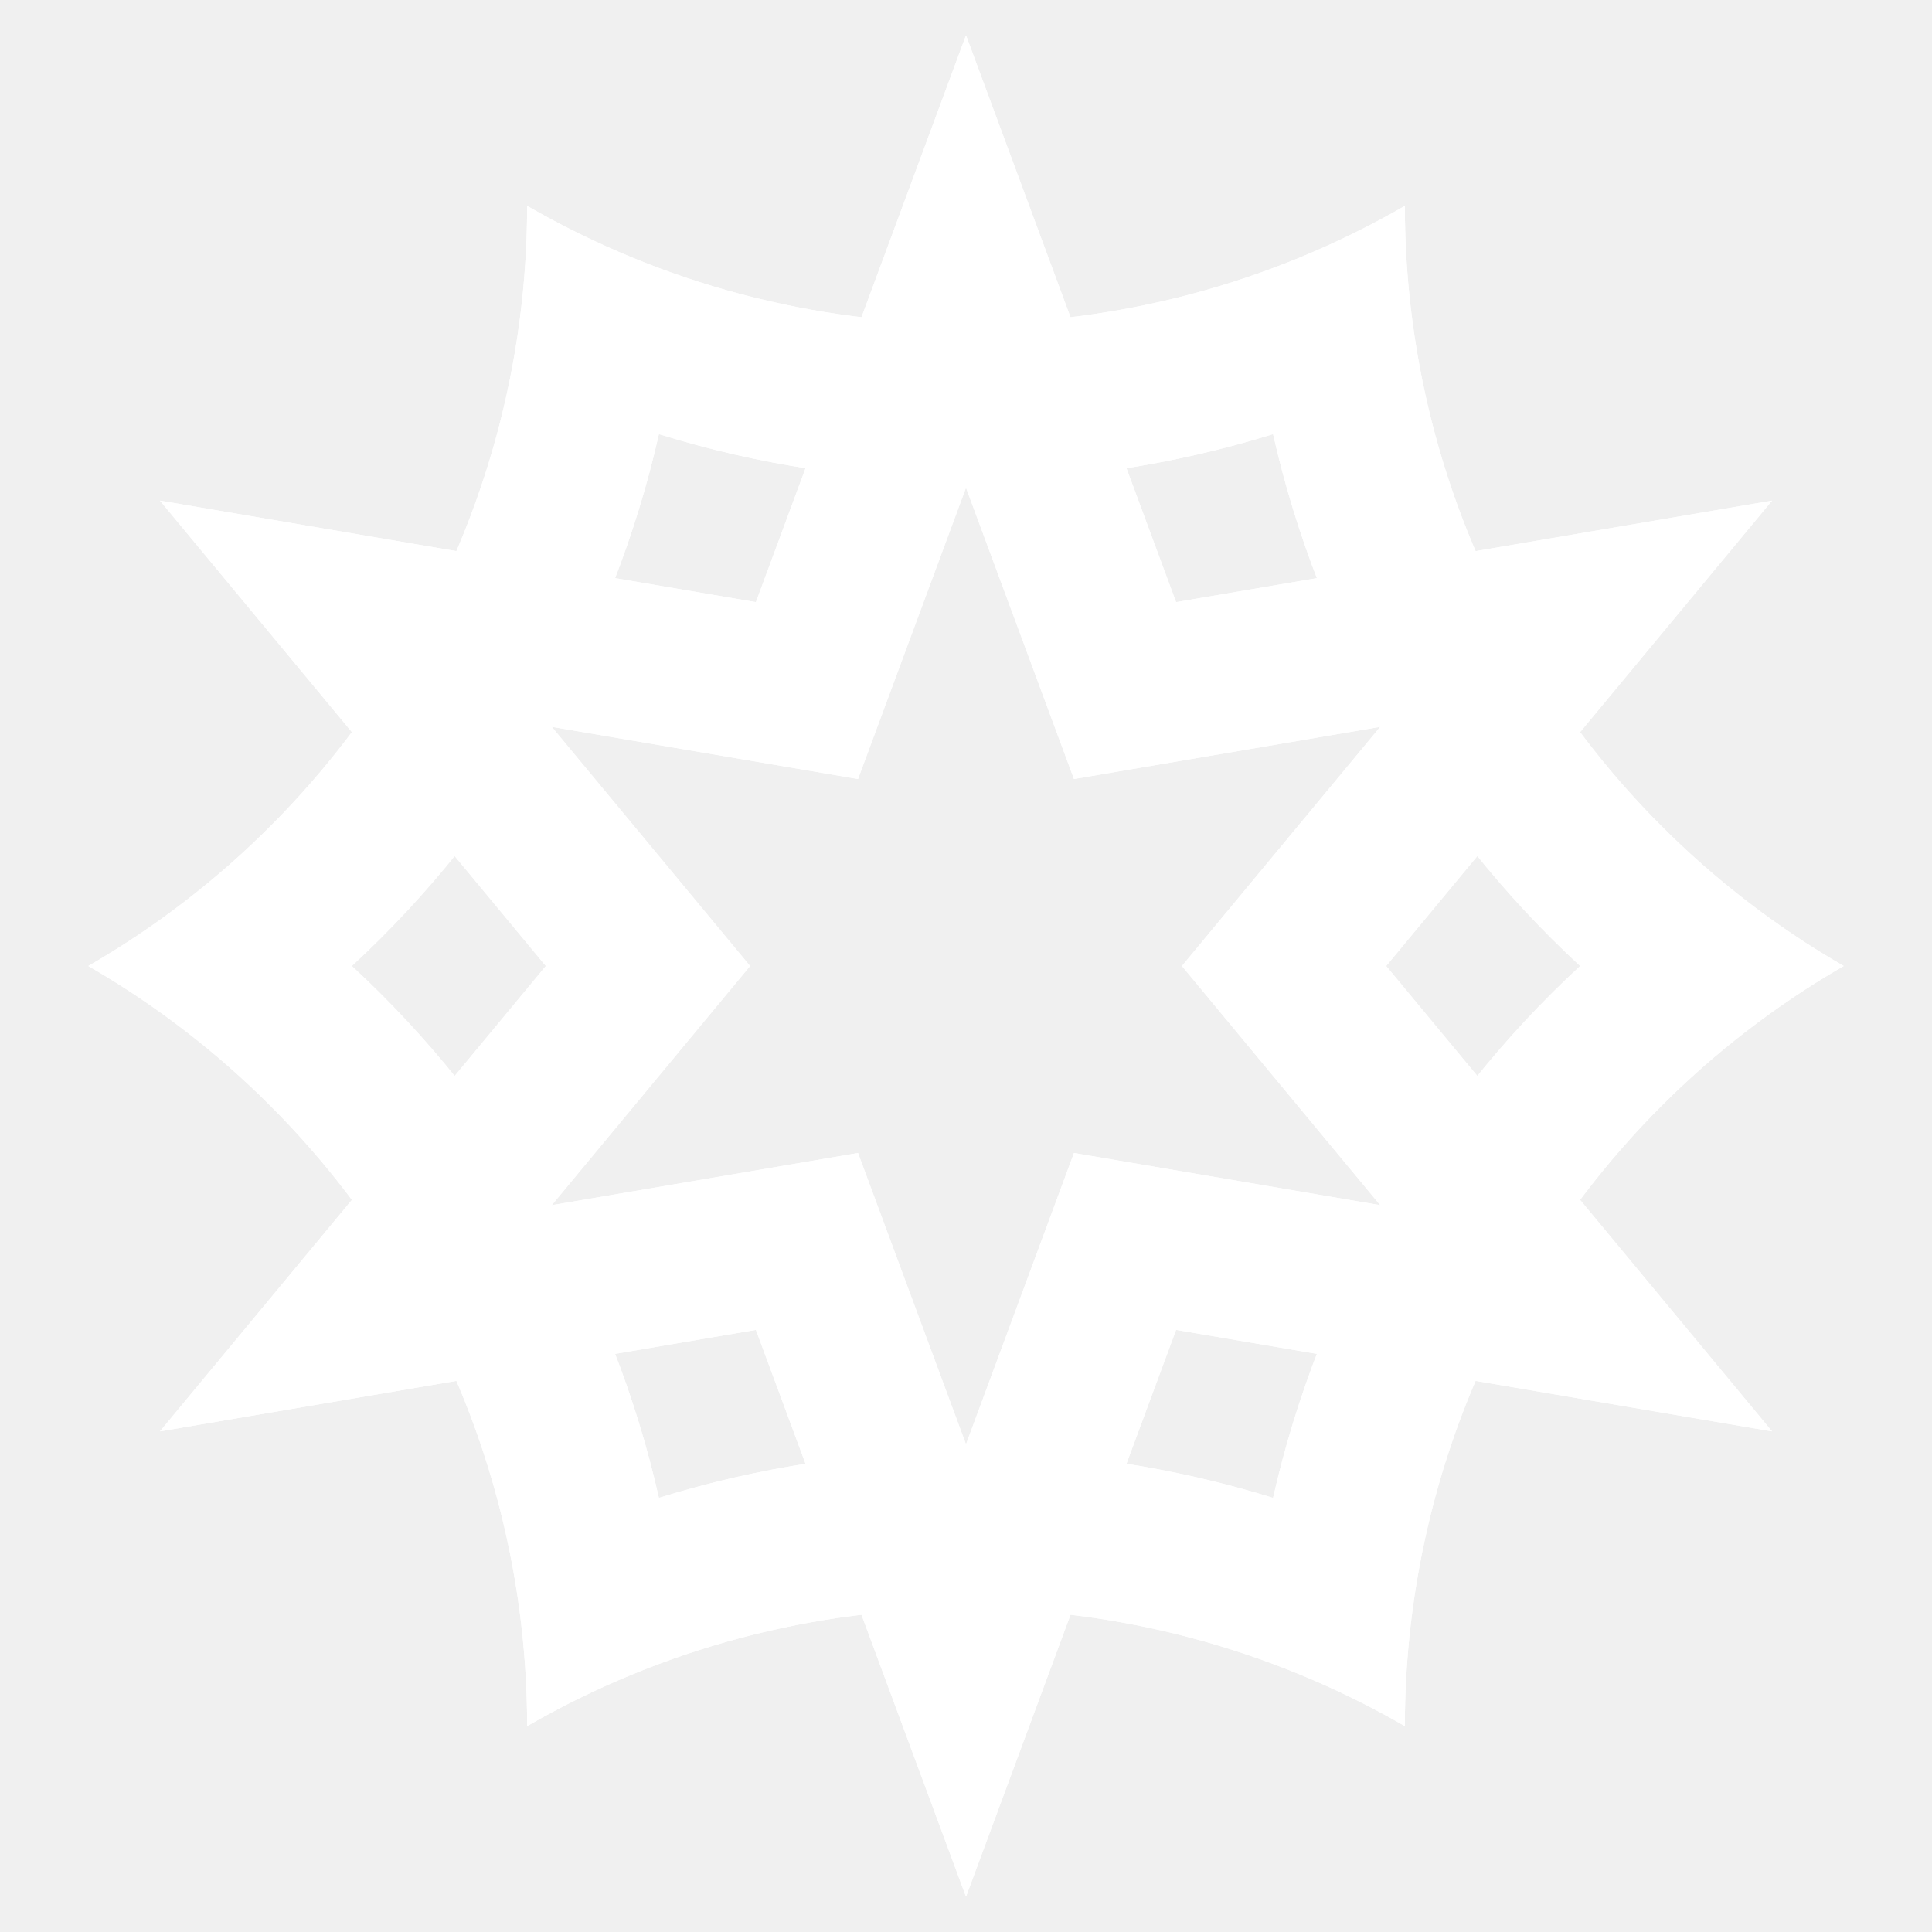
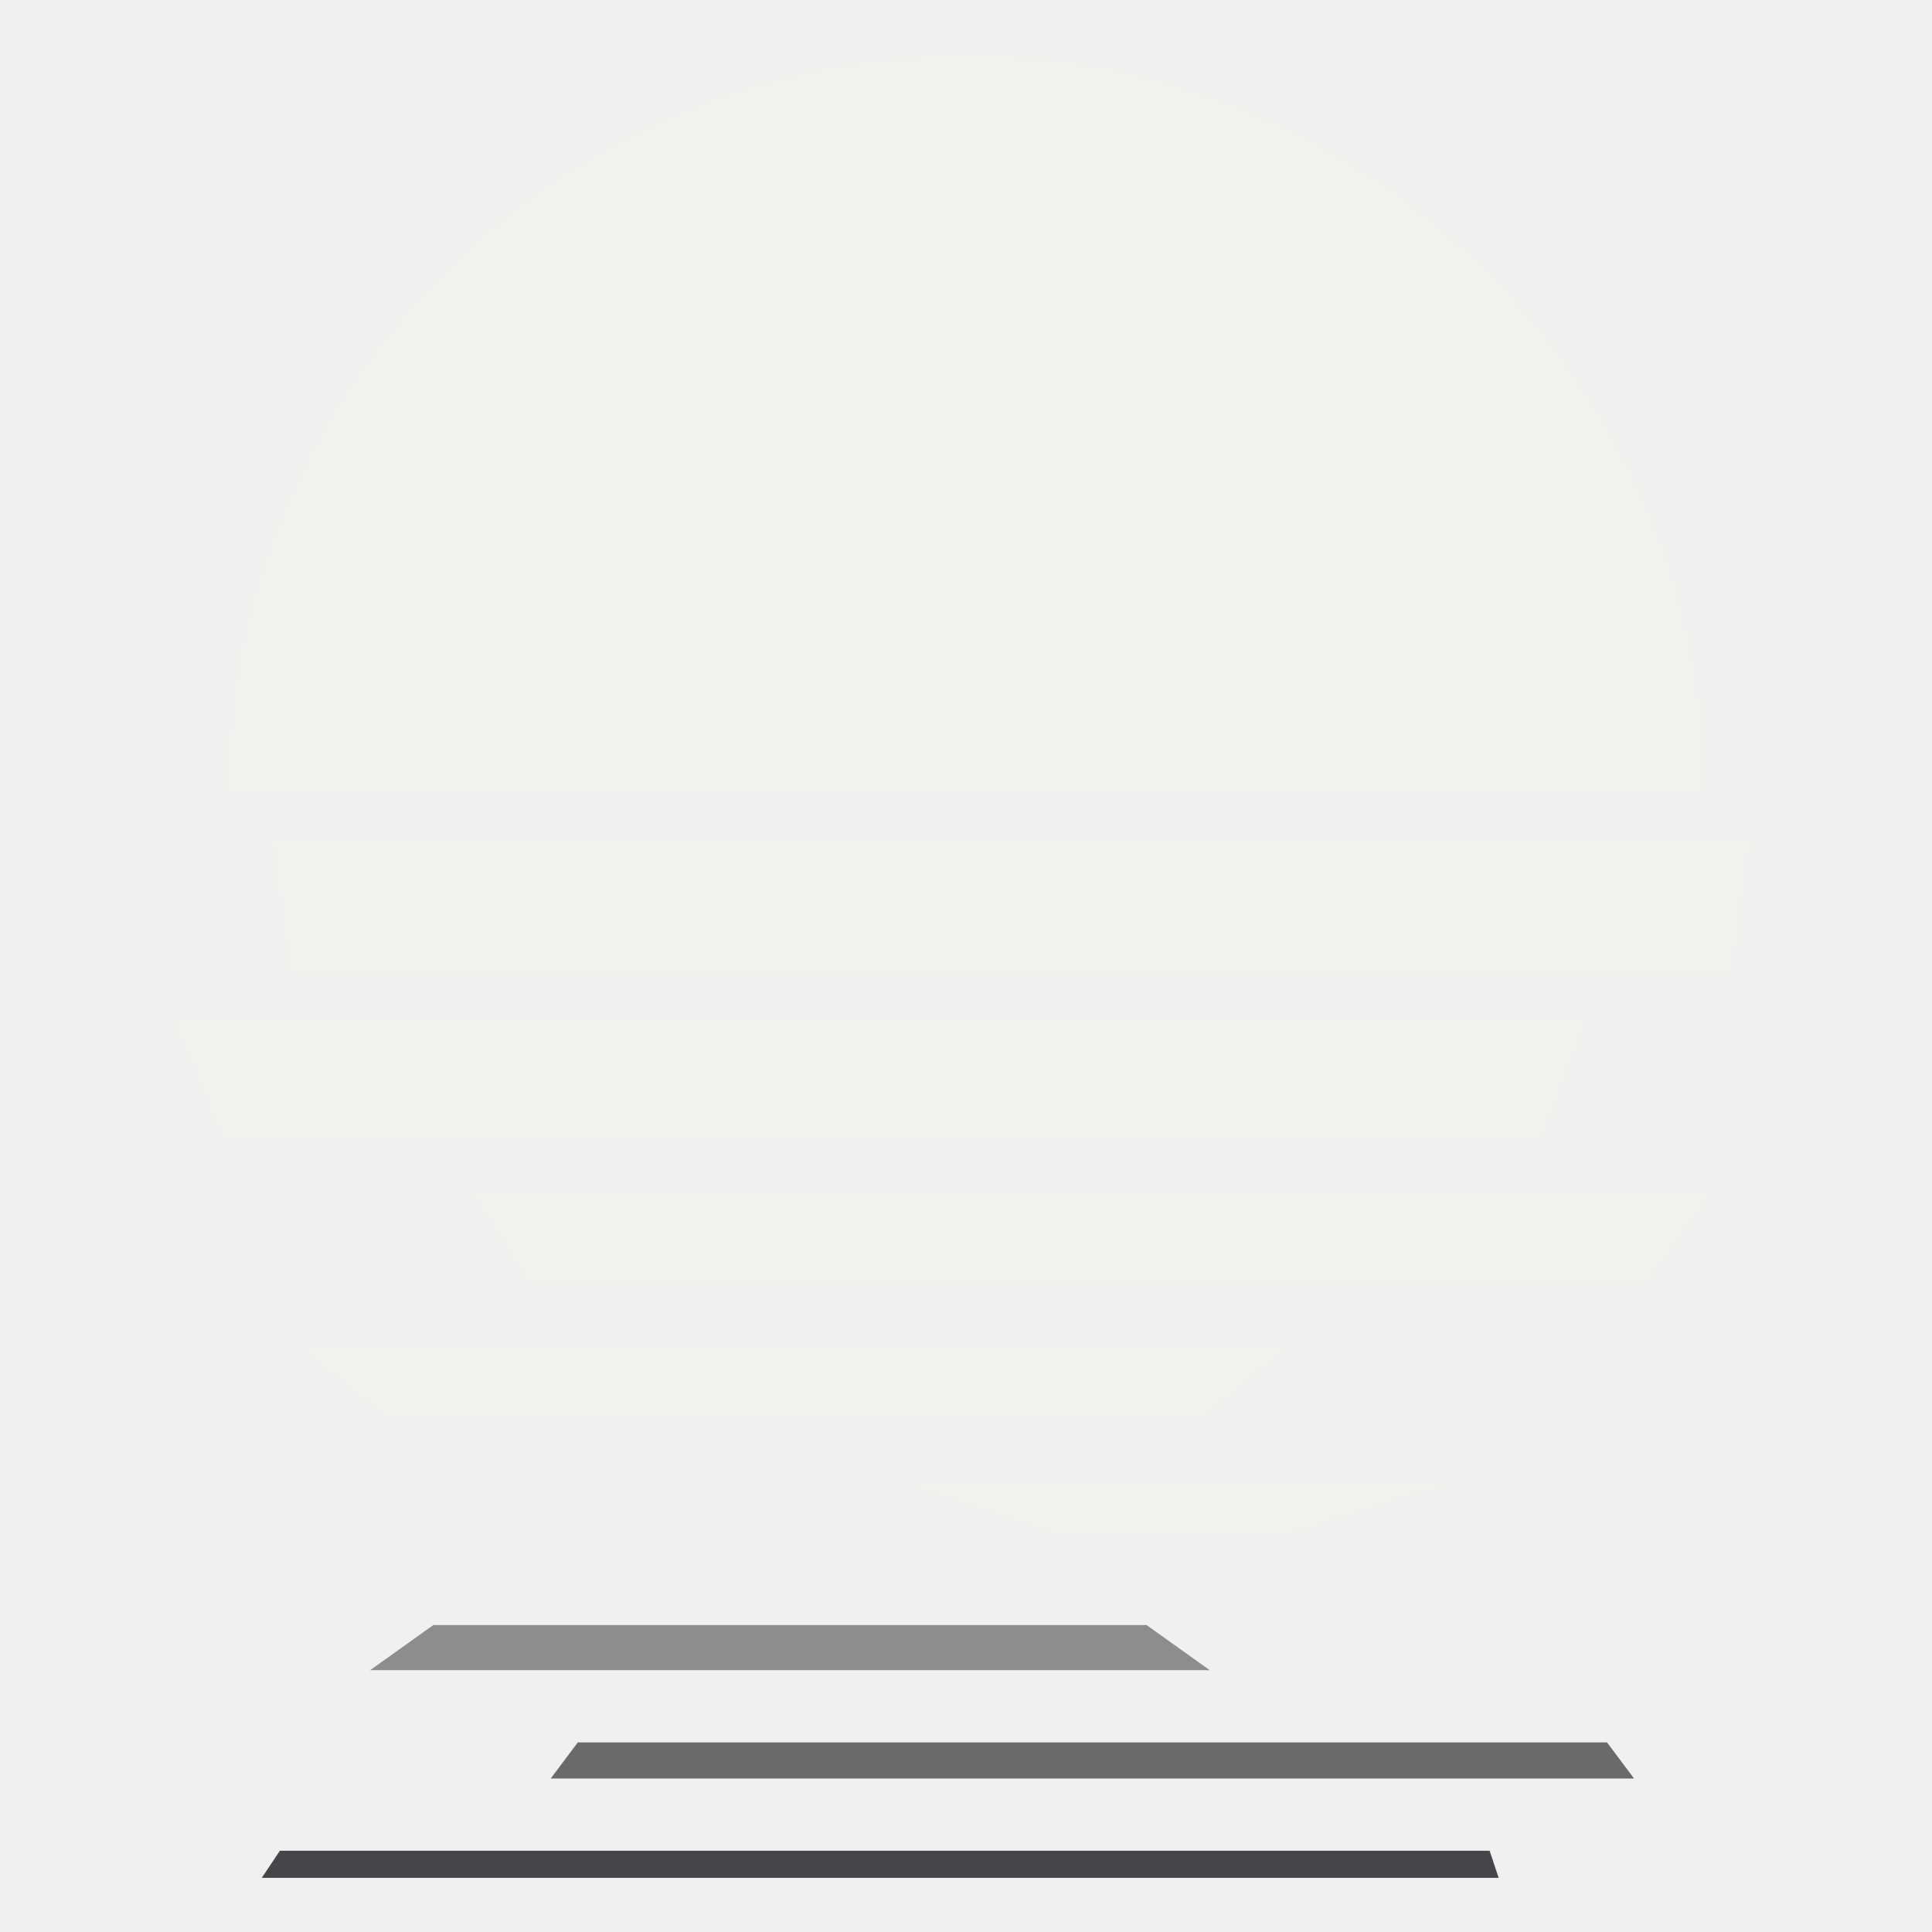
- <svg xmlns="http://www.w3.org/2000/svg" width="100%" height="100%" viewBox="0 0 1024 1024" version="1.1" xml:space="preserve" style="fill-rule:evenodd;clip-rule:evenodd;stroke-linejoin:round;stroke-miterlimit:2;">
-   <rect id="ICON_MAIN" x="0" y="0" width="1024" height="1024" style="fill:none;" />
-   <g id="ICON_MAIN1">
-     <g id="apollo.afdesign" transform="matrix(1,0,0,1,512,512)">
-       <g transform="matrix(1,0,0,1,-512,-512)">
-         <clipPath id="_clip1">
-           <rect x="0" y="0" width="1024" height="1024" />
-         </clipPath>
-         <g clip-path="url(#_clip1)">
-           <g>
-             <g transform="matrix(1.27997,0,0,1.27997,-143.345,-143.345)">
-               <g>
-                 <g transform="matrix(1.51135,0,0,1.51135,-71.7818,-193.324)">
-                   <path d="M386.266,211.675L443.827,366.986L607.111,339.18L501.389,466.686L607.111,594.191L443.827,566.385L386.266,721.696L328.704,566.385L165.42,594.191L271.143,466.686L165.42,339.18L328.704,366.986L386.266,211.675ZM386.266,335.633L356.684,415.449L272.771,401.159L327.103,466.686L272.771,532.212L356.684,517.922L386.266,597.738L415.847,517.922L499.761,532.212L445.429,466.686L499.761,401.159L415.847,415.449L386.266,335.633Z" style="fill:white;" />
-                 </g>
-                 <g transform="matrix(1.26917,-0.732758,0.732758,1.26917,-512.989,237.355)">
-                   <path d="M512,264C556.301,340.731 638.172,388 726.774,388C682.473,464.731 682.473,559.269 726.774,636C638.172,636 556.301,683.269 512,760C467.699,683.269 385.828,636 297.226,636C341.527,559.269 341.527,464.731 297.226,388C385.828,388 467.699,340.731 512,264ZM512,338.465C471.86,381.904 419.404,412.19 361.715,425.233C379.264,481.715 379.264,542.285 361.715,598.767C419.404,611.81 471.86,642.096 512,685.535C552.14,642.096 604.596,611.81 662.285,598.767C644.736,542.285 644.736,481.715 662.285,425.233C604.596,412.19 552.14,381.904 512,338.465Z" style="fill:white;" />
-                 </g>
-               </g>
-               <g>
-                 <g transform="matrix(1.51135,0,0,1.51135,-71.7818,-193.324)">
-                   <path d="M386.266,211.675L443.827,366.986L607.111,339.18L501.389,466.686L607.111,594.191L443.827,566.385L386.266,721.696L328.704,566.385L165.42,594.191L271.143,466.686L165.42,339.18L328.704,366.986L386.266,211.675ZM386.266,335.633L356.684,415.449L272.771,401.159L327.103,466.686L272.771,532.212L356.684,517.922L386.266,597.738L415.847,517.922L499.761,532.212L445.429,466.686L499.761,401.159L415.847,415.449L386.266,335.633Z" style="fill:white;" />
-                 </g>
-                 <g transform="matrix(1.26917,-0.732758,0.732758,1.26917,-512.989,237.355)">
-                   <path d="M512,264C556.301,340.731 638.172,388 726.774,388C682.473,464.731 682.473,559.269 726.774,636C638.172,636 556.301,683.269 512,760C467.699,683.269 385.828,636 297.226,636C341.527,559.269 341.527,464.731 297.226,388C385.828,388 467.699,340.731 512,264ZM512,338.465C471.86,381.904 419.404,412.19 361.715,425.233C379.264,481.715 379.264,542.285 361.715,598.767C419.404,611.81 471.86,642.096 512,685.535C552.14,642.096 604.596,611.81 662.285,598.767C644.736,542.285 644.736,481.715 662.285,425.233C604.596,412.19 552.14,381.904 512,338.465Z" style="fill:white;" />
-                 </g>
-               </g>
-             </g>
-           </g>
-         </g>
-       </g>
-     </g>
-   </g>
+ <svg xmlns="http://www.w3.org/2000/svg" viewBox="73 76 214 214" width="214" height="214">
+   <path fill="#F3F1EE" d="M98 164A82 82 0 0 1 262 164Z" />
+   <polygon fill="#F3F1EE" points="103,169 267,169 265,184 105,184" />
+   <polygon fill="#F3F1EE" points="92,189 249,189 244,202 97.5,202" />
+   <polygon fill="#F3F1EE" points="125,208 263,208 255.5,218.3 131.5,218.3" />
+   <polygon fill="#F3F1EE" points="106,225.2 216,225.2 206.5,233 115.5,233" />
+   <polygon fill="#F3F1EE" points="172,240 235,240 216,246 190,246" />
+   <polygon fill="#8E8D8E" points="121,256 200,256 207,261 114,261" />
+   <polygon fill="#696A6A" points="137,269 251,269 254,273 134,273" />
+   <polygon fill="#464549" points="104,281 238,281 239,284 102,284" />
</svg>
